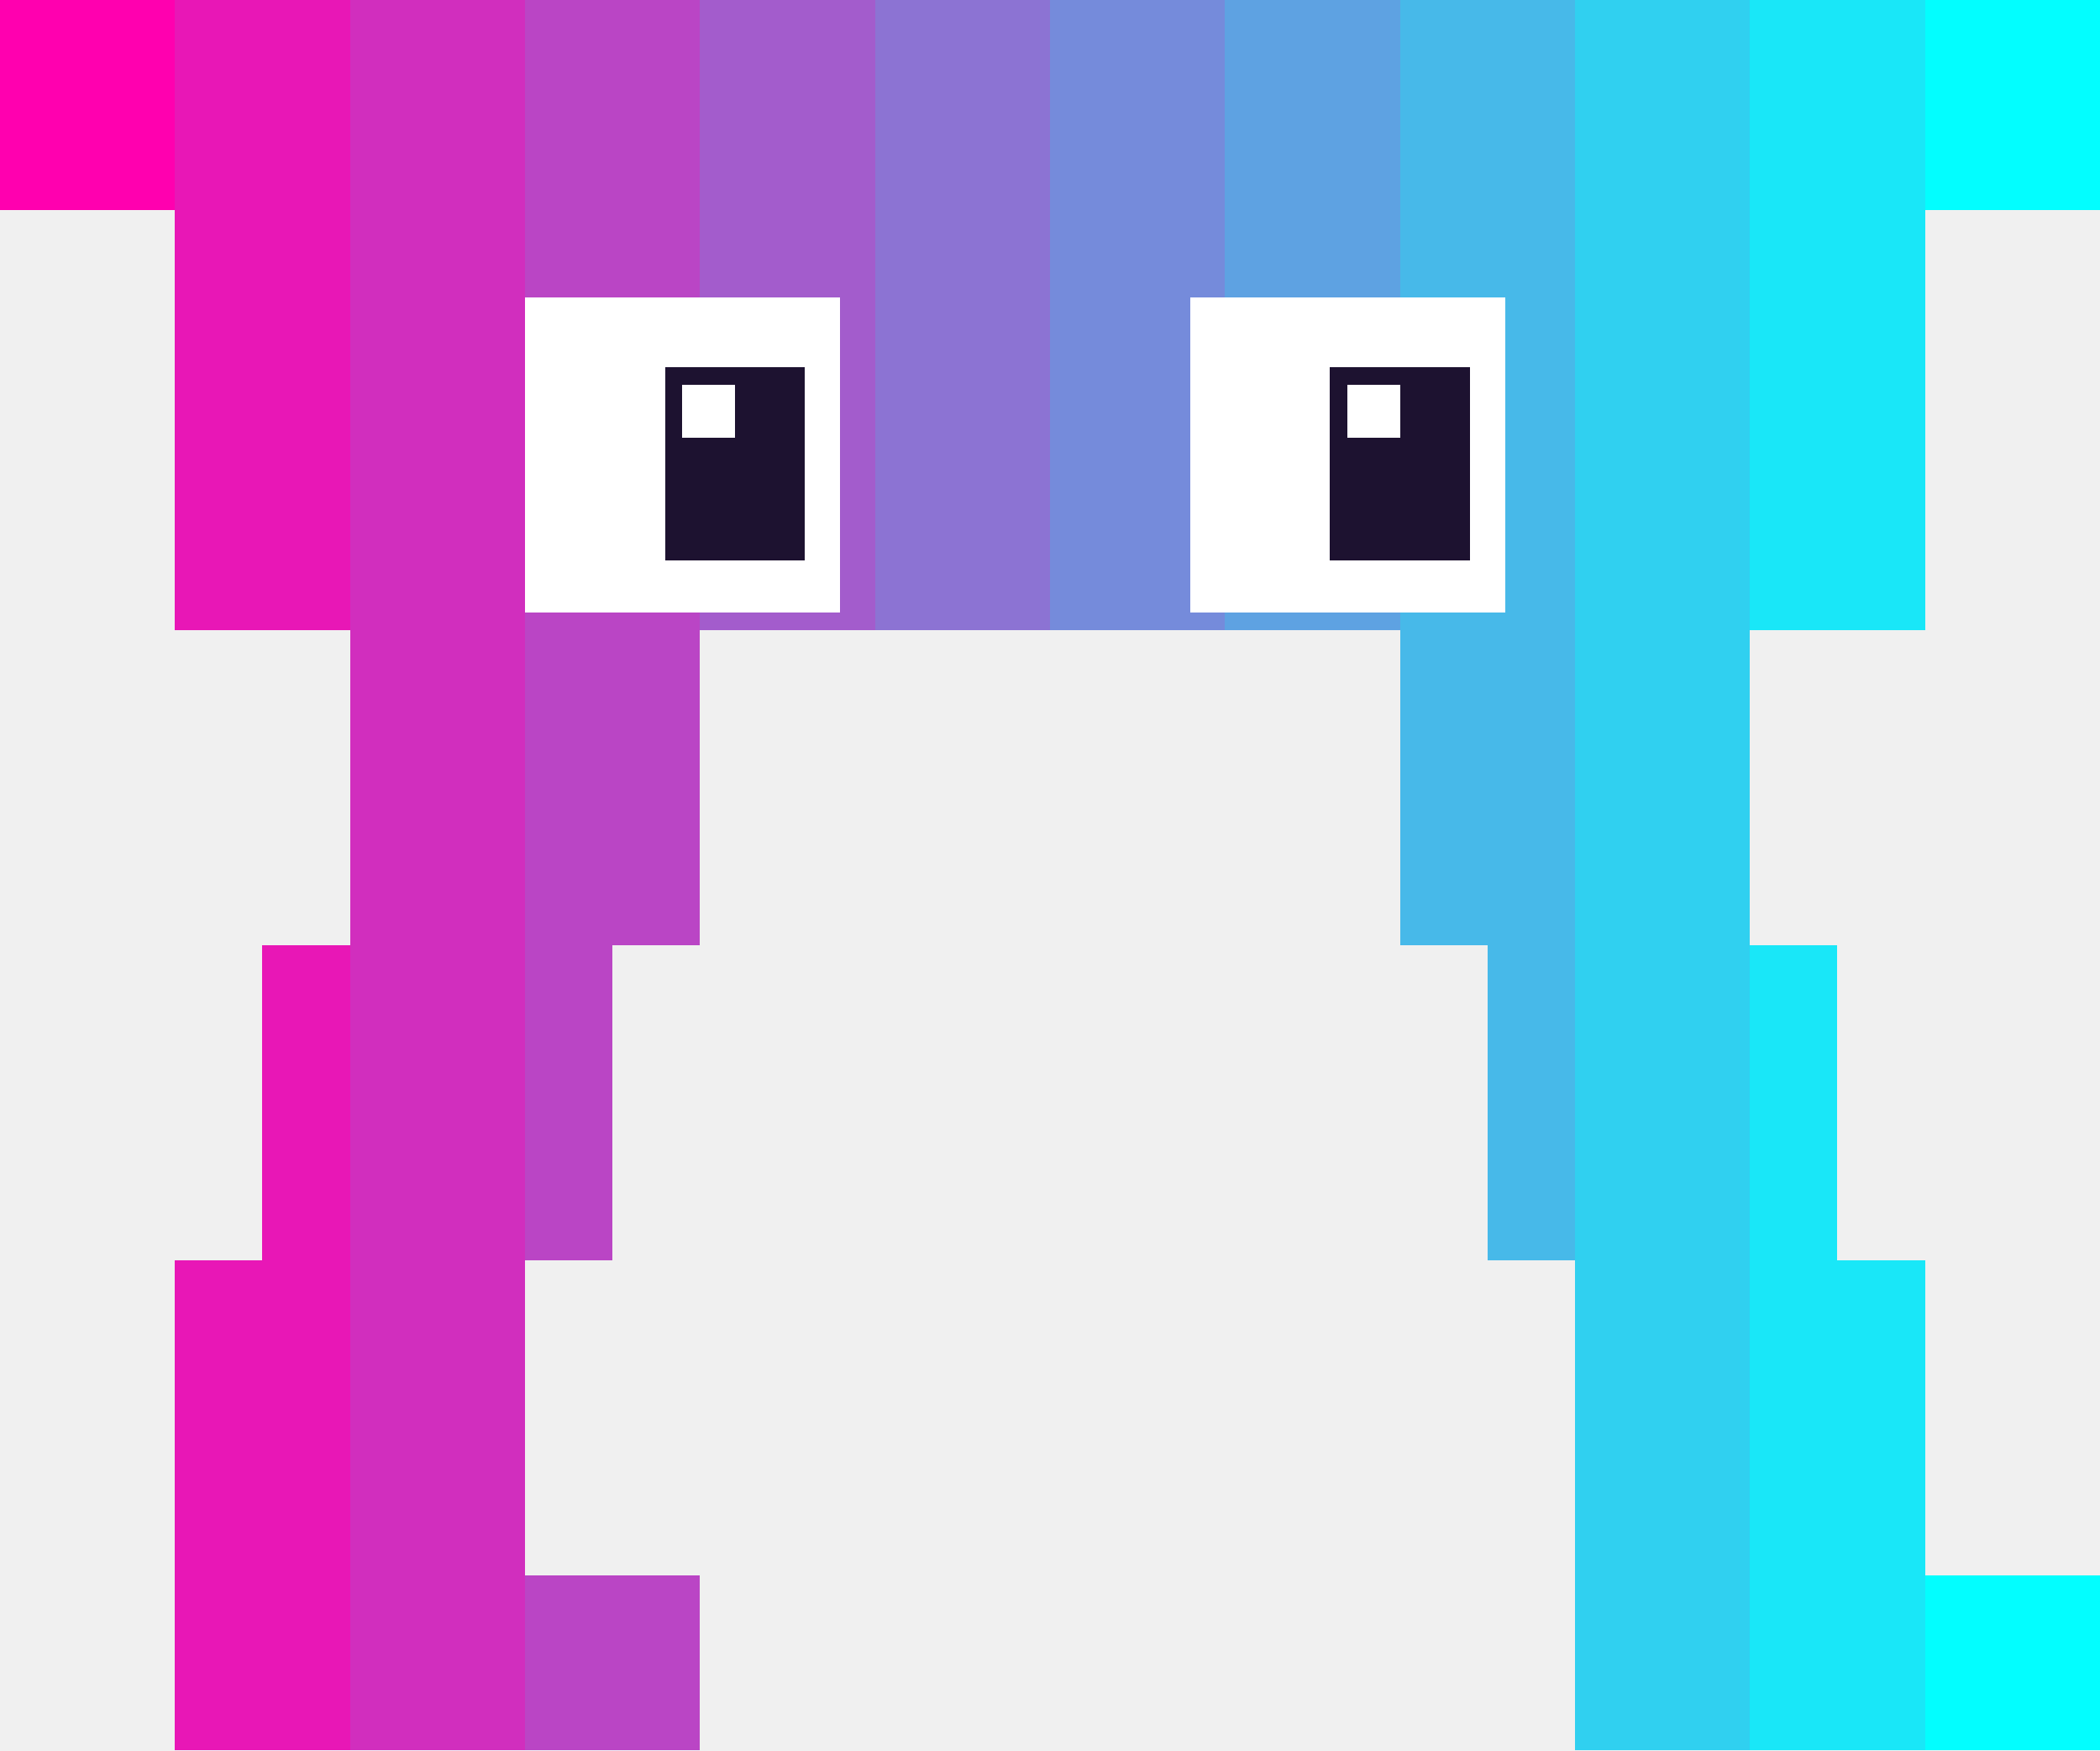
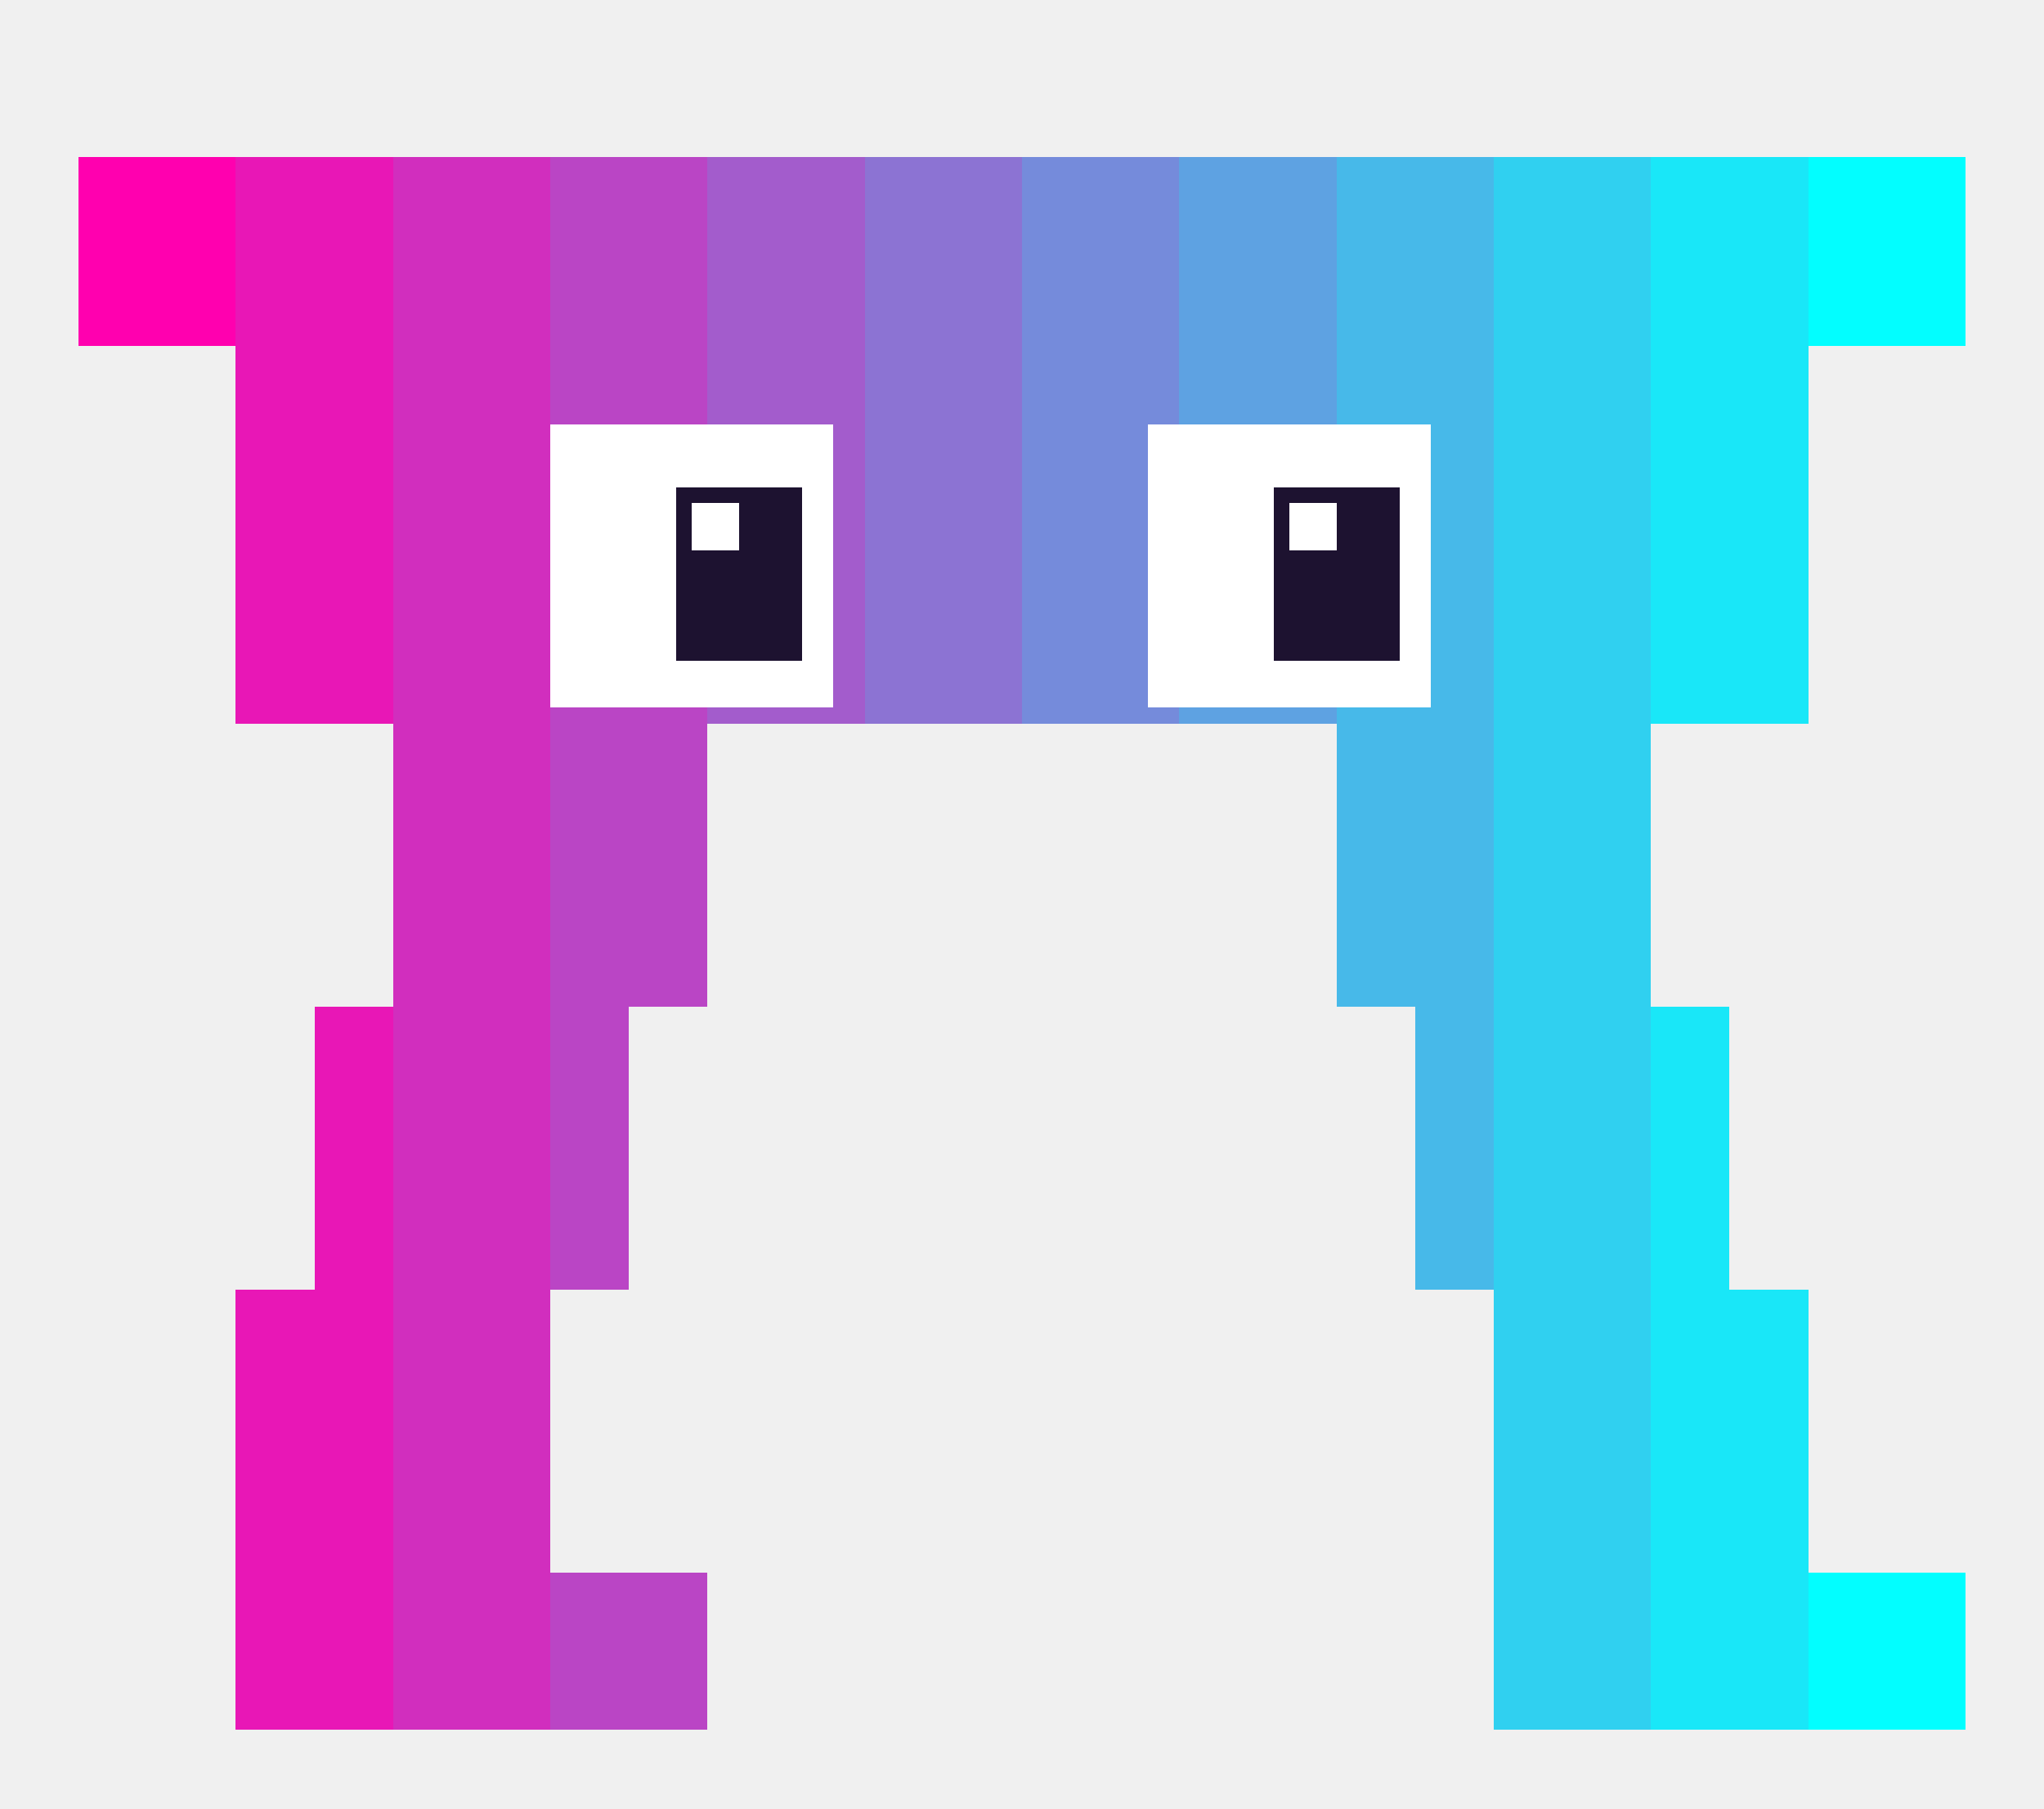
- <svg xmlns="http://www.w3.org/2000/svg" viewBox="0 0 120 100" shape-rendering="crispEdges">
-   <path fill="#ff00af" d="M0 0H10V12H0Z" />
-   <path fill="#e817b6" d="M10 0H20V36H10ZM15 54H20V72H15ZM10 72H20V90H10ZM10 90H20V100H10Z" />
-   <path fill="#d12ebe" d="M20 0H30V36H20ZM20 36H30V54H20ZM20 54H30V72H20ZM20 72H30V90H20ZM20 90H30V100H20Z" />
-   <path fill="#ba45c5" d="M30 0H40V36H30ZM30 36H40V54H30ZM30 54H35V72H30ZM30 90H40V100H30Z" />
-   <path fill="#a35ccc" d="M40 0H50V36H40Z" />
-   <path fill="#8c73d3" d="M50 0H60V36H50Z" />
-   <path fill="#758bdb" d="M60 0H70V36H60Z" />
-   <path fill="#5ea2e2" d="M70 0H80V36H70Z" />
-   <path fill="#47b9e9" d="M80 0H90V36H80ZM80 36H90V54H80ZM85 54H90V72H85Z" />
-   <path fill="#30d0f0" d="M90 0H100V36H90ZM90 36H100V54H90ZM90 54H100V72H90ZM90 72H100V90H90ZM90 90H100V100H90Z" />
-   <path fill="#19e7f8" d="M100 0H110V36H100ZM100 54H105V72H100ZM100 72H110V90H100ZM100 90H110V100H100Z" />
-   <path fill="#02feff" d="M110 0H120V12H110ZM110 90H120V100H110Z" />
-   <path fill="#ffffff" d="M30 17H48V35H30ZM68 17H86V35H68Z" />
-   <path fill="#1d1230" d="M38 21H46V32H38ZM76 21H84V32H76Z" />
-   <path fill="#ffffff" d="M39 22H42V25H39ZM77 22H80V25H77Z" />
+ <svg xmlns="http://www.w3.org/2000/svg" viewBox="-5 -10 130 115" shape-rendering="crispEdges">
+   <g id="legL">
+     <path fill="#e817b6" d="M15 54H20V72H15ZM10 72H20V100H10Z" />
+     <path fill="#d12ebe" d="M20 30H30V100H20Z" />
+     <path fill="#ba45c5" d="M30 30H40V54H30ZM30 54H35V72H30ZM30 90H40V100H30Z" />
+   </g>
+   <g id="legR">
+     <path fill="#47b9e9" d="M80 30H90V54H80ZM85 54H90V72H85Z" />
+     <path fill="#30d0f0" d="M90 30H100V100H90Z" />
+     <path fill="#19e7f8" d="M100 54H105V72H100ZM100 72H110V100H100Z" />
+     <path fill="#02feff" d="M110 90H120V100H110Z" />
+   </g>
+   <g id="bar">
+     <path fill="#ff00af" d="M0 0H10V12H0Z" />
+     <path fill="#e817b6" d="M10 0H20V36H10Z" />
+     <path fill="#d12ebe" d="M20 0H30V36H20Z" />
+     <path fill="#ba45c5" d="M30 0H40V36H30Z" />
+     <path fill="#a35ccc" d="M40 0H50V36H40Z" />
+     <path fill="#8c73d3" d="M50 0H60V36H50Z" />
+     <path fill="#758bdb" d="M60 0H70V36H60Z" />
+     <path fill="#5ea2e2" d="M70 0H80V36H70Z" />
+     <path fill="#47b9e9" d="M80 0H90V36H80Z" />
+     <path fill="#30d0f0" d="M90 0H100V36H90Z" />
+     <path fill="#19e7f8" d="M100 0H110V36H100Z" />
+     <path fill="#02feff" d="M110 0H120V12H110Z" />
+     <path fill="#ffffff" d="M30 17H48V35H30ZM68 17H86V35H68Z" />
+     <path fill="#1d1230" d="M38 21H46V32H38ZM76 21H84V32H76Z" />
+     <path fill="#ffffff" d="M39 22H42V25H39ZM77 22H80V25H77Z" />
+   </g>
</svg>
